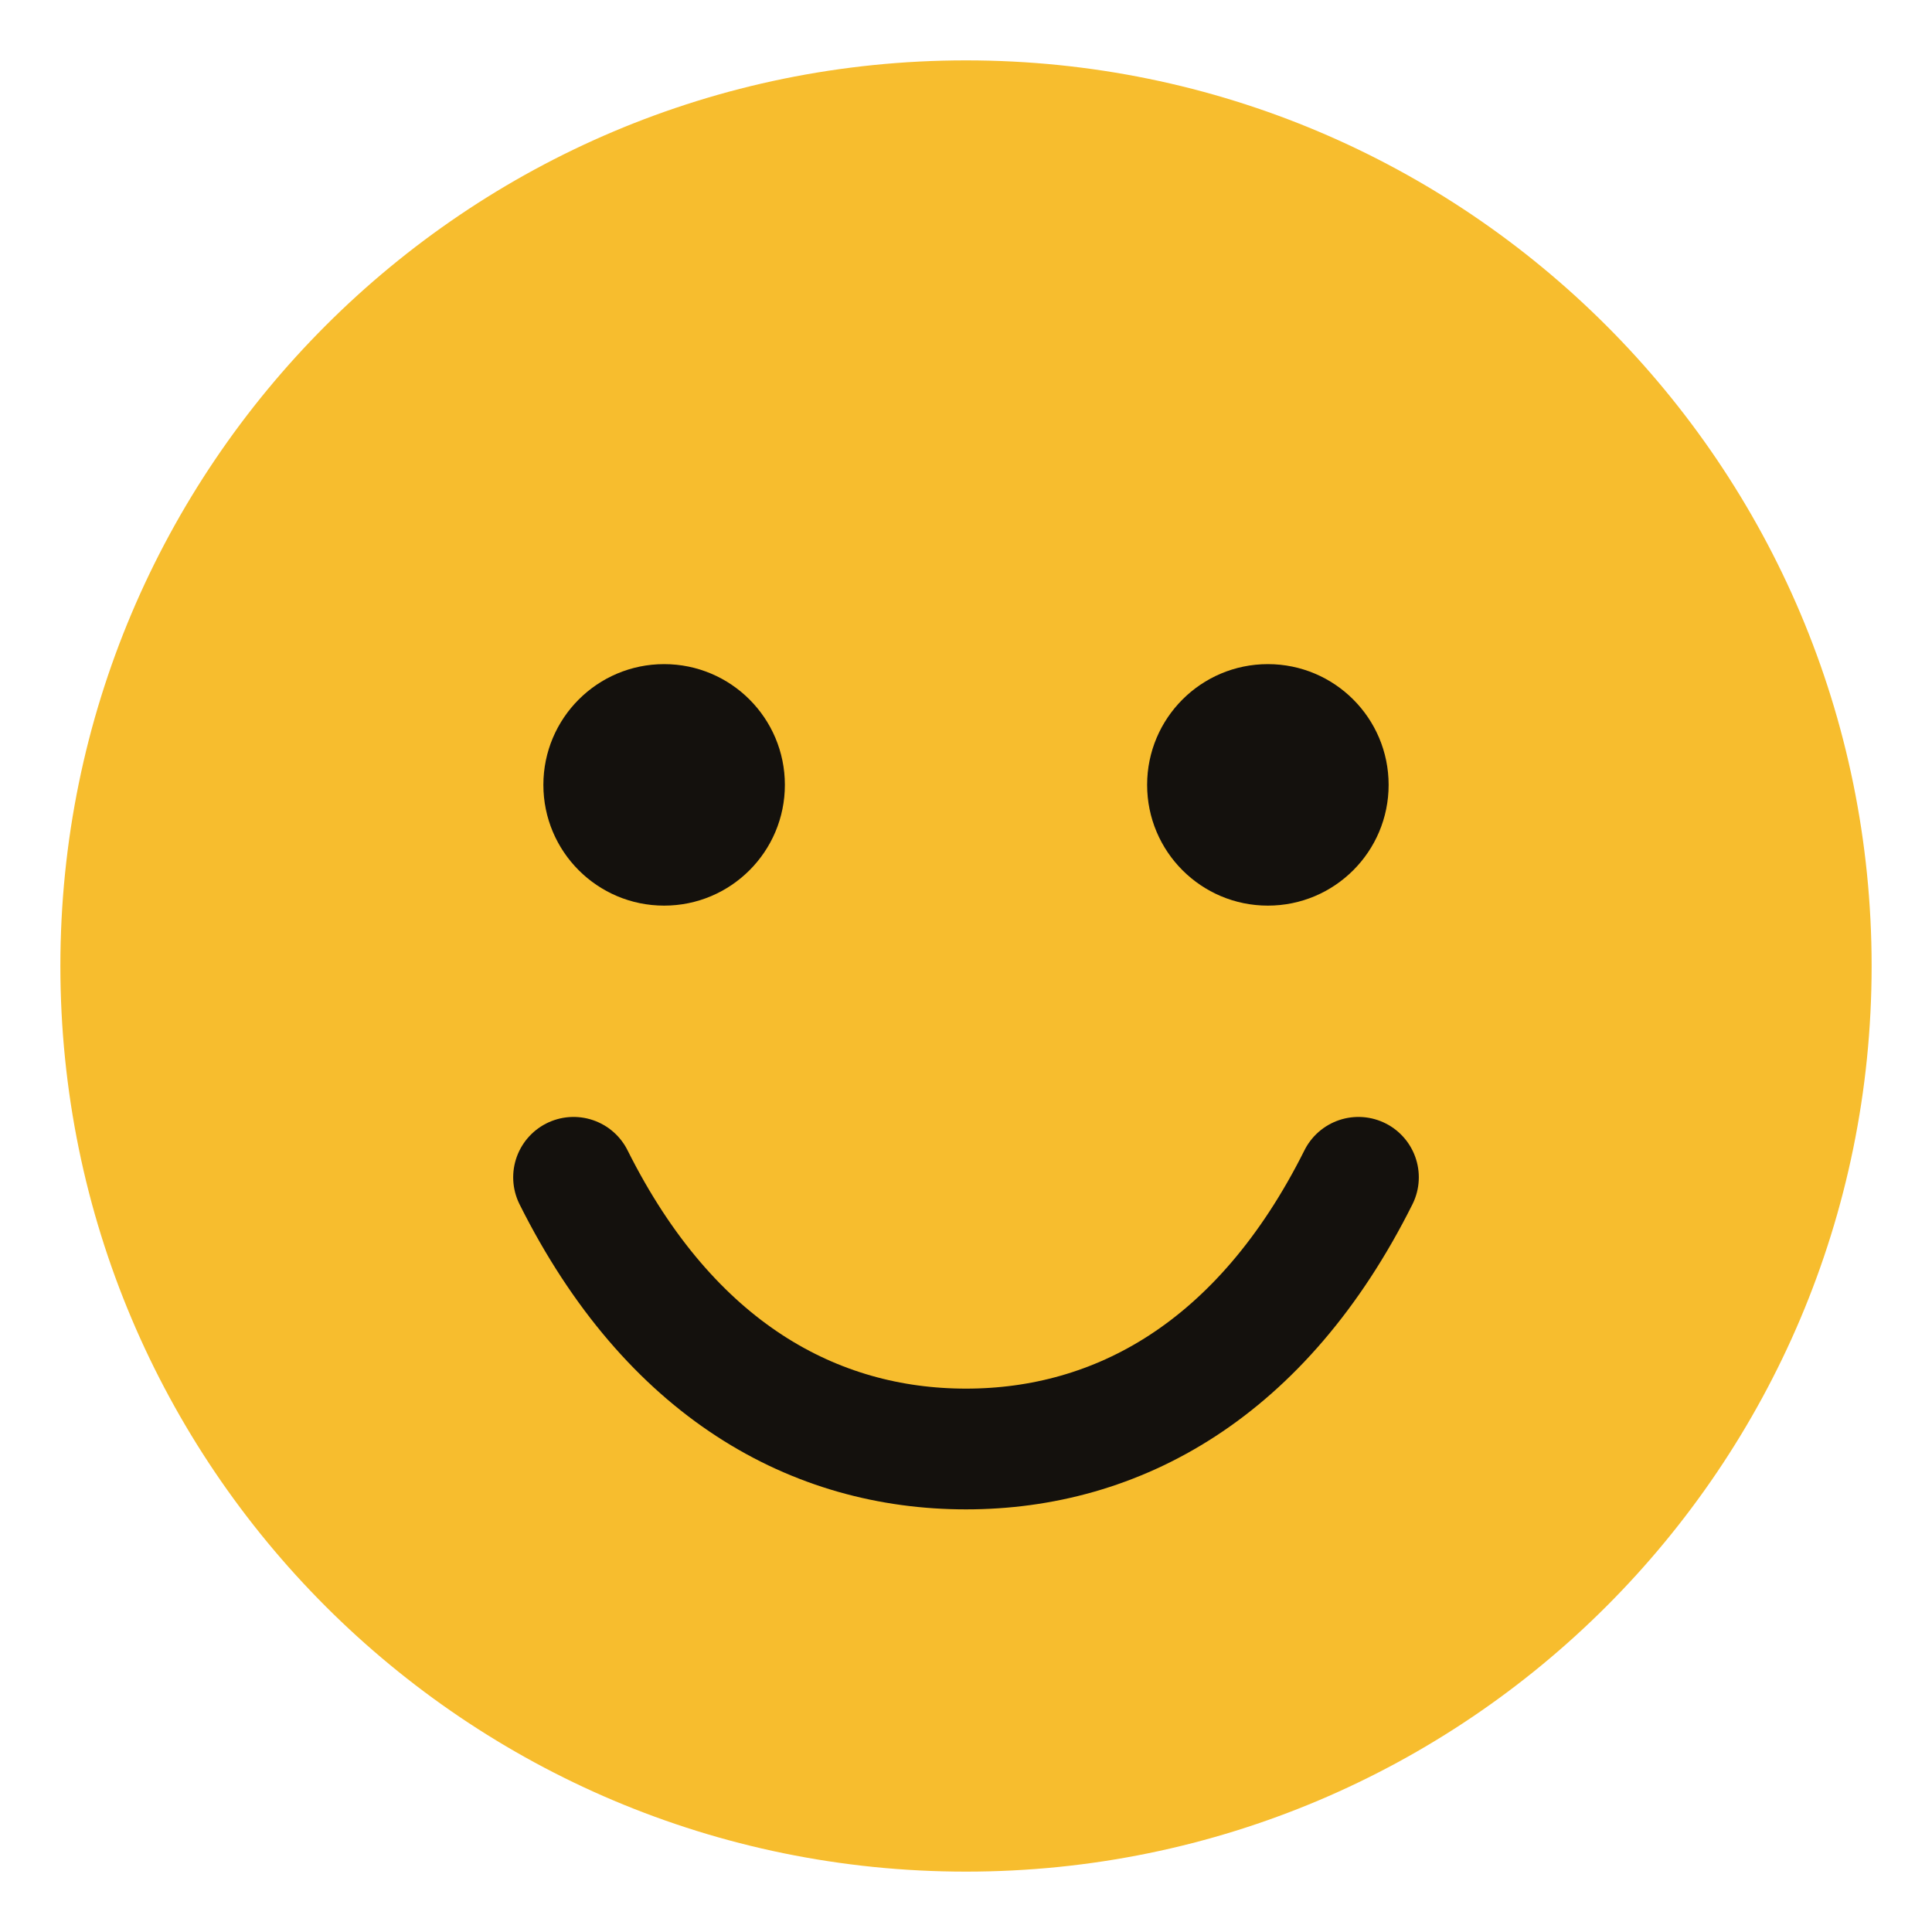
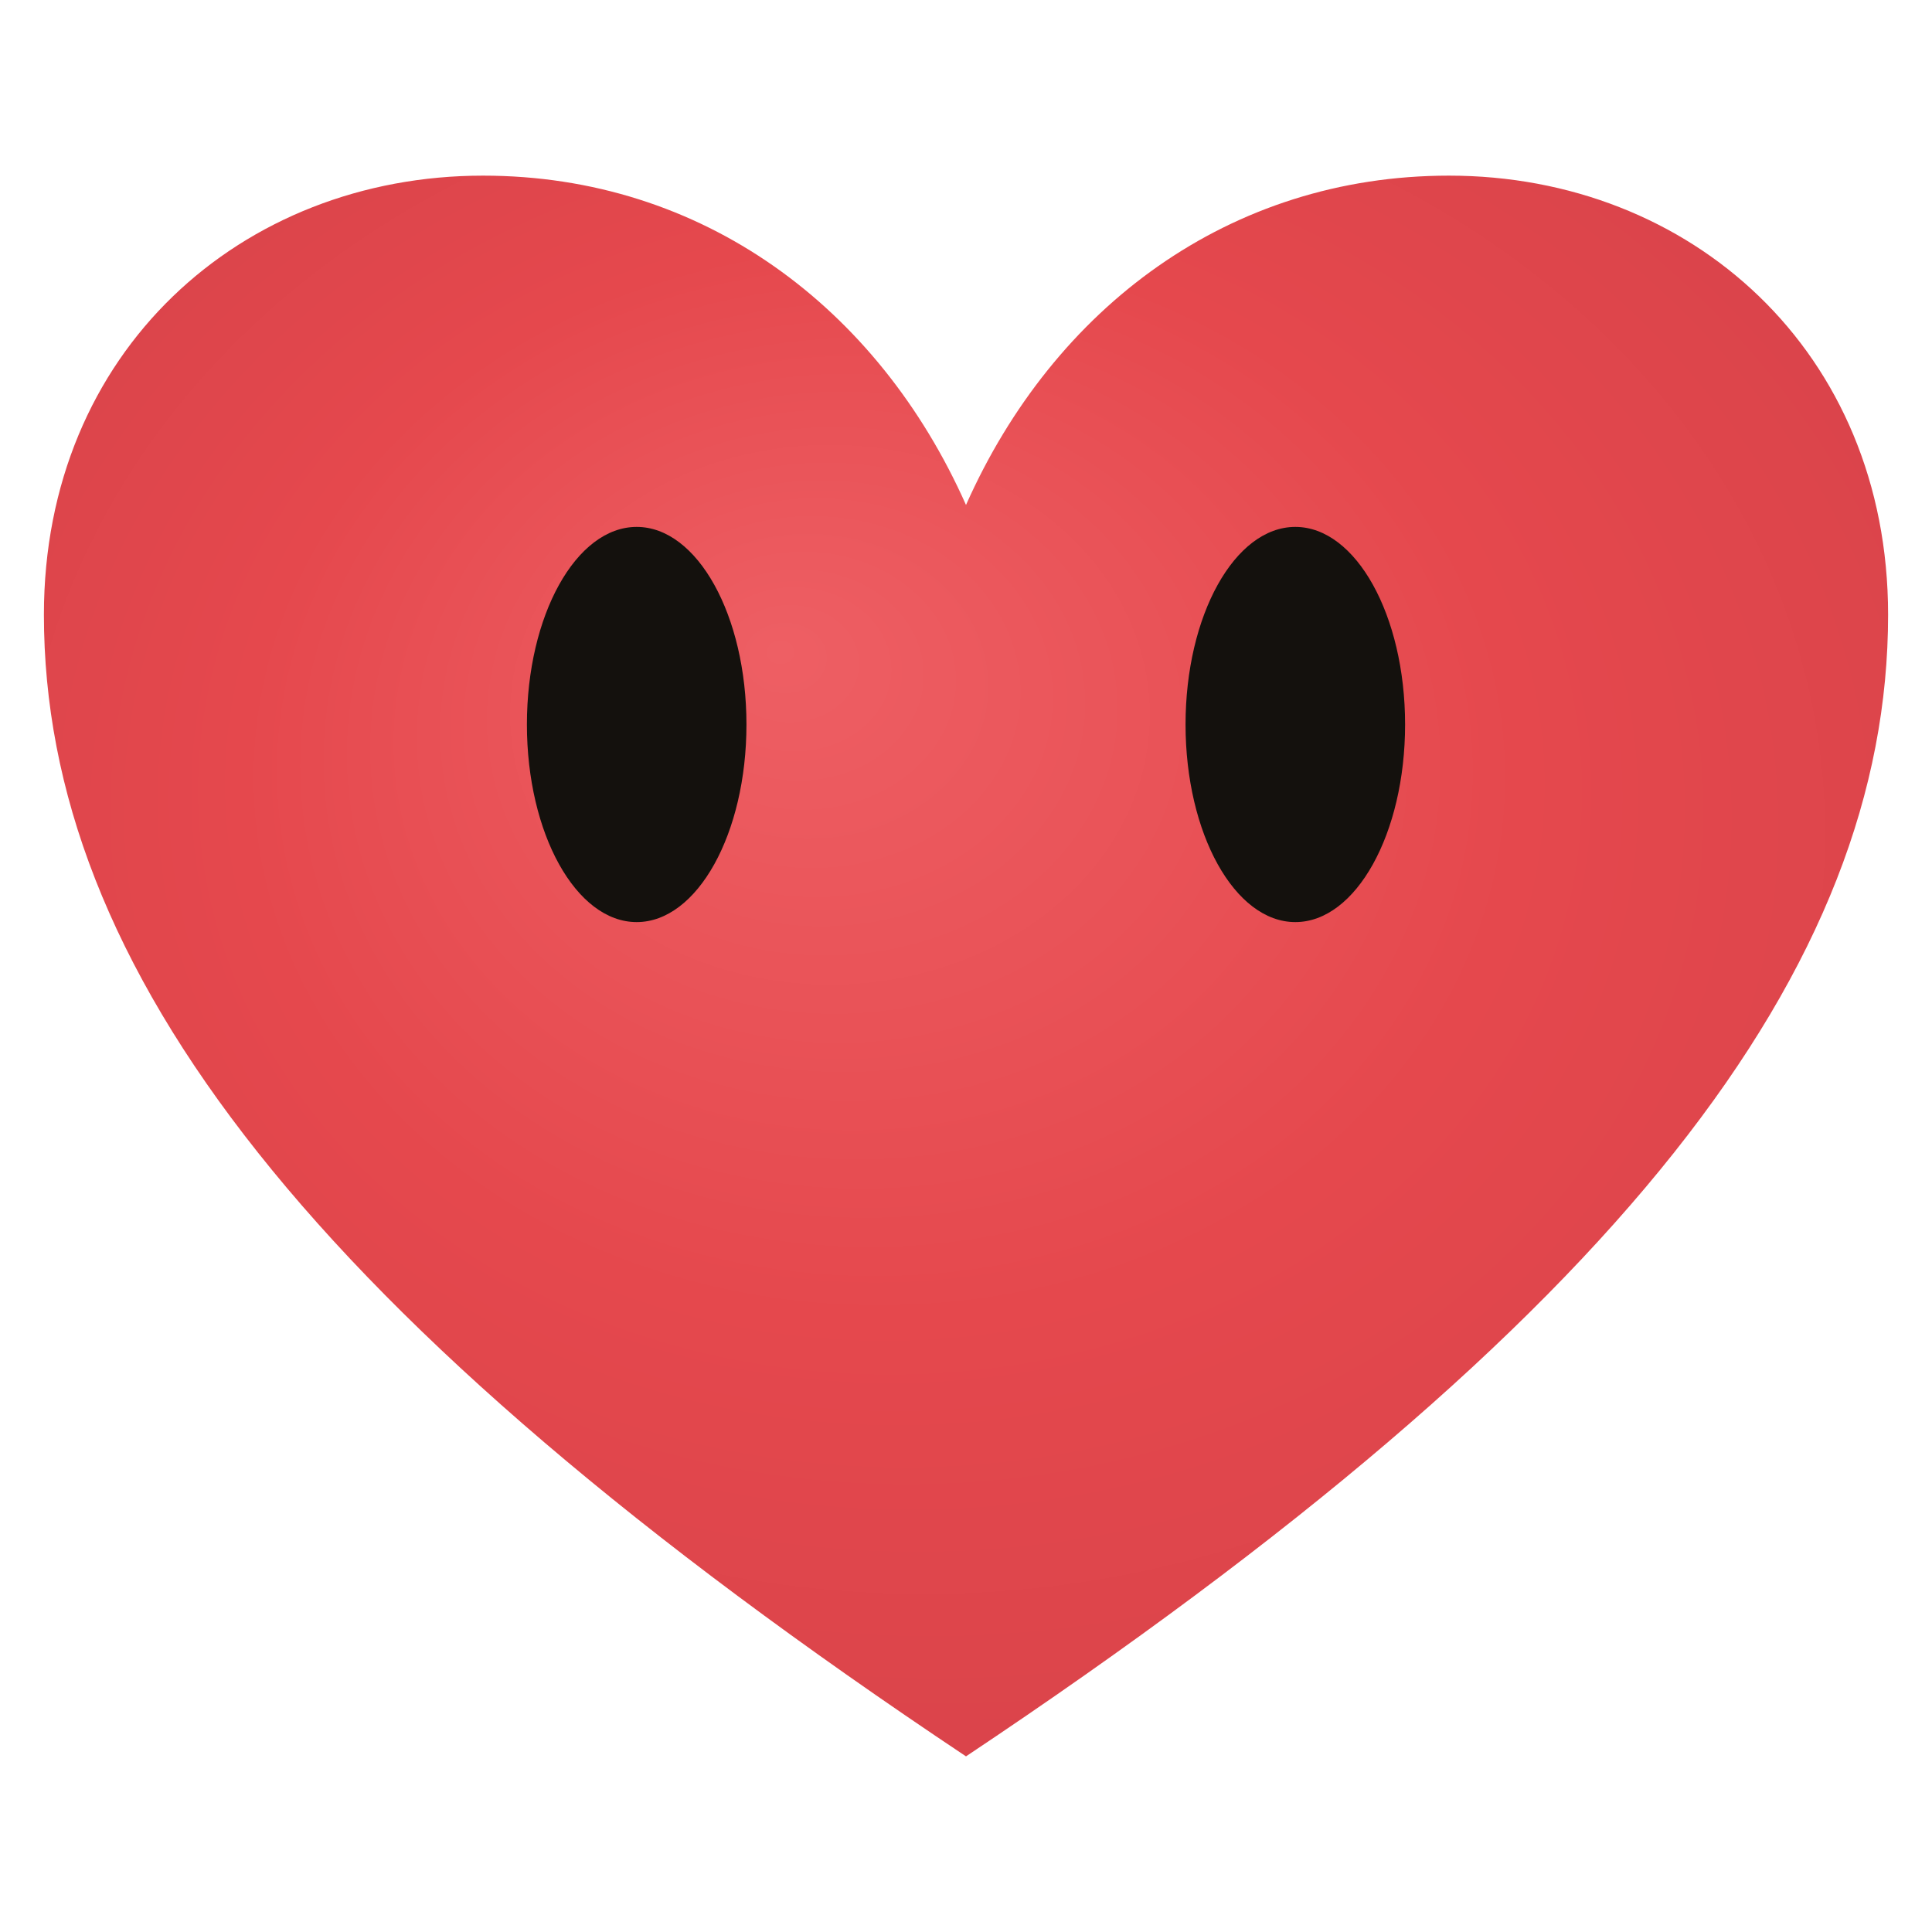
- <svg xmlns="http://www.w3.org/2000/svg" viewBox="0 0 32 32">
-   <circle cx="16" cy="16" r="15" fill="#f7bd2e" />
-   <circle cx="11" cy="13" r="2" fill="#14110d" />
-   <circle cx="21" cy="13" r="2" fill="#14110d" />
-   <path d="M9.5 19.5c1.6 3.2 4 4.5 6.5 4.5s4.9-1.3 6.5-4.5" fill="none" stroke="#14110d" stroke-width="2" stroke-linecap="round" />
+ <svg xmlns="http://www.w3.org/2000/svg" viewBox="16 17 88 88">
+   <defs>
+     <radialGradient id="g" cx=".5" cy=".45" r=".62" fx=".4" fy=".3">
+       <stop offset="0" stop-color="#ee5f64" />
+       <stop offset=".55" stop-color="#e5484d" />
+       <stop offset="1" stop-color="#d8434a" />
+     </radialGradient>
+   </defs>
+   <path d="M60 97C30 77 18 61 18 45C18 33 27 25 38 25C48 25 56 31 60 40C64 31 72 25 82 25C93 25 102 33 102 45C102 61 90 77 60 97Z" fill="url(#g)" />
+   <ellipse cx="45" cy="50" rx="5" ry="9" fill="#14110d" />
+   <ellipse cx="75" cy="50" rx="5" ry="9" fill="#14110d" />
</svg>
